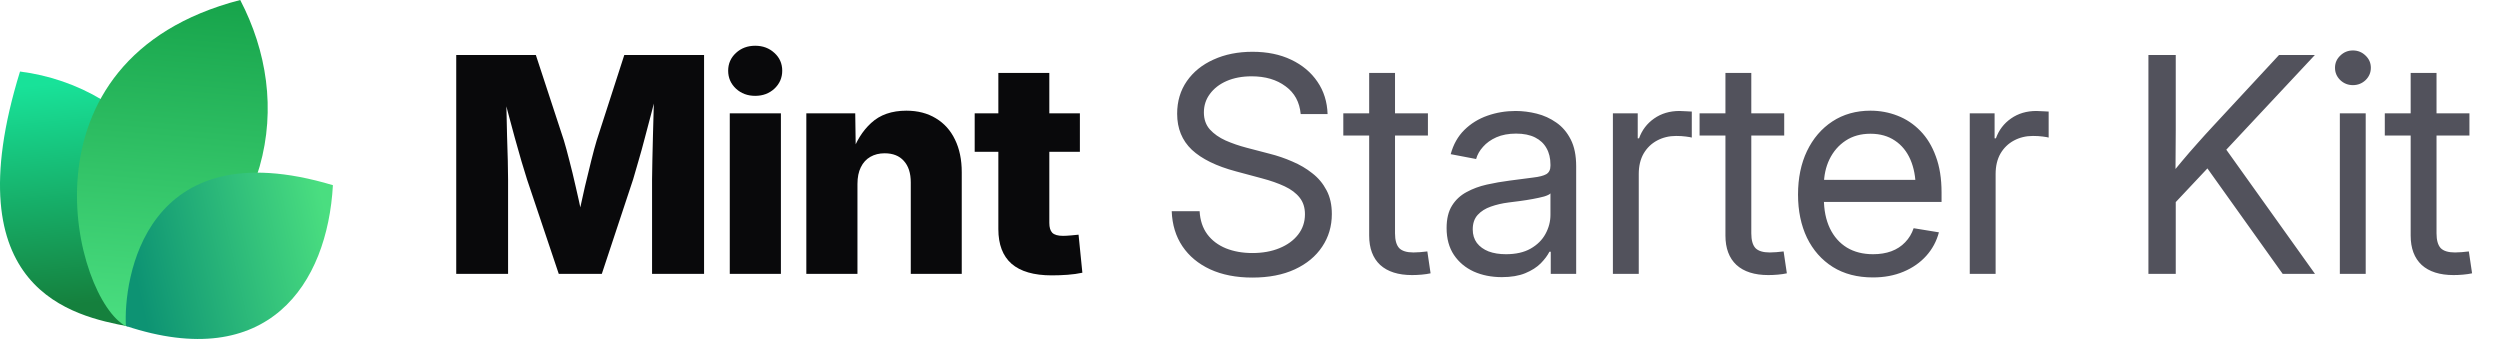
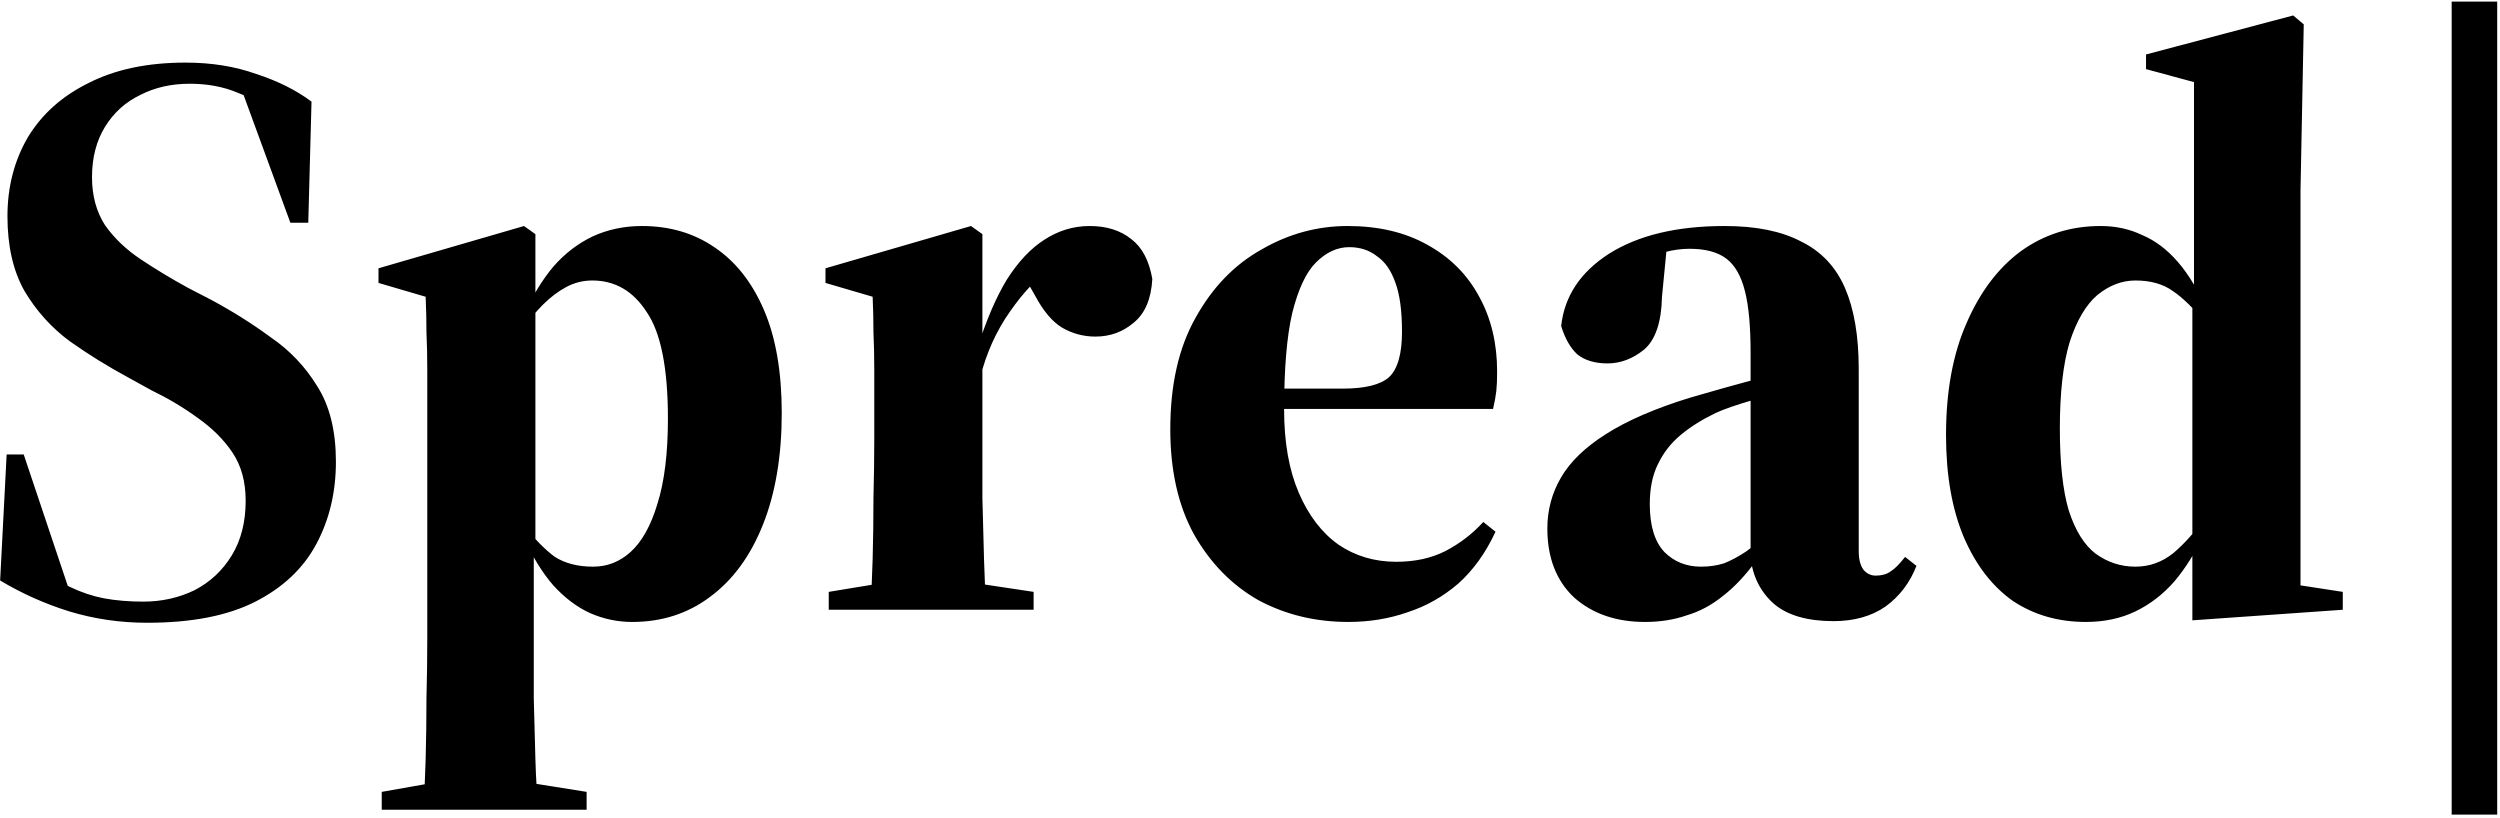
- <svg xmlns="http://www.w3.org/2000/svg" width="177" height="24" viewBox="0 0 177 24" fill="none">
-   <path d="M9.061 23.108C5.268 22.377 -3.391 20.627 1.417 5.064C9.634 6.099 16.973 14.064 9.061 23.108Z" fill="url(#paint0_linear_17557_2020)" />
-   <path d="M8.919 23.094C5.276 21.222 0.784 4.209 17.007 0C20.757 7.193 19.621 16.545 8.919 23.094Z" fill="url(#paint1_linear_17557_2020)" />
-   <path d="M8.914 23.079C8.735 19.882 10.159 9.085 23.57 13.111C23.181 20.123 18.984 26.418 8.914 23.079Z" fill="url(#paint2_linear_17557_2020)" />
-   <path d="M32.301 19.392V3.894H37.938L39.925 9.948C40.036 10.315 40.164 10.787 40.31 11.362C40.462 11.938 40.611 12.552 40.757 13.204C40.91 13.855 41.048 14.483 41.173 15.086C41.305 15.682 41.412 16.192 41.495 16.615H40.695C40.771 16.192 40.871 15.682 40.996 15.086C41.128 14.49 41.267 13.866 41.412 13.214C41.565 12.562 41.714 11.948 41.86 11.373C42.005 10.79 42.133 10.315 42.244 9.948L44.2 3.894H49.848V19.392H46.166V12.704C46.166 12.357 46.173 11.917 46.187 11.383C46.2 10.849 46.214 10.27 46.228 9.646C46.249 9.022 46.266 8.391 46.28 7.753C46.301 7.115 46.311 6.519 46.311 5.964H46.623C46.485 6.561 46.332 7.181 46.166 7.826C45.999 8.471 45.833 9.102 45.666 9.719C45.507 10.336 45.351 10.901 45.198 11.414C45.053 11.928 44.928 12.357 44.824 12.704L42.608 19.392H39.561L37.314 12.704C37.203 12.357 37.072 11.928 36.919 11.414C36.773 10.901 36.614 10.34 36.441 9.729C36.274 9.112 36.104 8.481 35.931 7.836C35.764 7.192 35.608 6.567 35.463 5.964H35.827C35.834 6.512 35.844 7.105 35.858 7.743C35.872 8.374 35.886 9.005 35.9 9.636C35.92 10.26 35.938 10.839 35.952 11.373C35.965 11.907 35.972 12.351 35.972 12.704V19.392H32.301ZM51.668 19.392V8.024H55.288V19.392H51.668ZM53.468 6.786C52.927 6.786 52.473 6.616 52.105 6.276C51.738 5.93 51.554 5.507 51.554 5.007C51.554 4.508 51.738 4.088 52.105 3.749C52.473 3.409 52.927 3.239 53.468 3.239C54.009 3.239 54.463 3.409 54.83 3.749C55.198 4.082 55.382 4.501 55.382 5.007C55.382 5.507 55.198 5.93 54.83 6.276C54.463 6.616 54.009 6.786 53.468 6.786ZM60.708 13.027V19.392H57.088V8.024H60.551L60.593 10.967H60.281C60.593 10.024 61.061 9.268 61.685 8.7C62.309 8.124 63.138 7.836 64.171 7.836C64.975 7.836 65.672 8.017 66.262 8.377C66.851 8.731 67.302 9.234 67.614 9.885C67.933 10.537 68.092 11.307 68.092 12.194V19.392H64.483V12.912C64.483 12.26 64.32 11.754 63.994 11.394C63.675 11.033 63.221 10.853 62.632 10.853C62.25 10.853 61.914 10.936 61.623 11.102C61.332 11.269 61.106 11.515 60.947 11.841C60.787 12.16 60.708 12.555 60.708 13.027ZM76.456 8.024V10.749H69.008V8.024H76.456ZM70.683 5.163H74.292V15.783C74.292 16.102 74.361 16.334 74.5 16.48C74.646 16.625 74.899 16.698 75.259 16.698C75.405 16.698 75.596 16.688 75.831 16.667C76.074 16.646 76.251 16.629 76.362 16.615L76.632 19.309C76.313 19.378 75.963 19.427 75.582 19.455C75.207 19.482 74.836 19.496 74.469 19.496C73.2 19.496 72.25 19.222 71.619 18.674C70.995 18.127 70.683 17.308 70.683 16.22V5.163Z" fill="#09090B" />
-   <path d="M88.667 19.652C87.523 19.652 86.528 19.458 85.682 19.07C84.843 18.681 84.188 18.137 83.716 17.437C83.245 16.736 82.992 15.908 82.957 14.951H84.933C84.968 15.596 85.148 16.14 85.474 16.584C85.8 17.021 86.24 17.354 86.795 17.582C87.35 17.804 87.974 17.915 88.667 17.915C89.388 17.915 90.026 17.801 90.581 17.572C91.143 17.343 91.583 17.024 91.902 16.615C92.228 16.199 92.391 15.717 92.391 15.169C92.391 14.698 92.266 14.306 92.017 13.994C91.767 13.675 91.413 13.408 90.956 13.193C90.498 12.978 89.954 12.787 89.323 12.621L87.502 12.132C86.123 11.765 85.082 11.255 84.382 10.603C83.689 9.944 83.342 9.095 83.342 8.055C83.342 7.174 83.571 6.404 84.028 5.746C84.486 5.087 85.117 4.577 85.921 4.217C86.726 3.849 87.645 3.666 88.678 3.666C89.718 3.666 90.63 3.853 91.413 4.227C92.204 4.602 92.824 5.122 93.275 5.787C93.726 6.446 93.965 7.209 93.993 8.076H92.089C92.013 7.23 91.656 6.574 91.018 6.11C90.387 5.638 89.586 5.403 88.615 5.403C87.95 5.403 87.36 5.513 86.847 5.735C86.341 5.957 85.946 6.262 85.661 6.651C85.377 7.032 85.235 7.469 85.235 7.961C85.235 8.447 85.377 8.849 85.661 9.168C85.946 9.48 86.317 9.74 86.774 9.948C87.232 10.149 87.724 10.319 88.251 10.457L89.884 10.884C90.439 11.023 90.977 11.206 91.496 11.435C92.023 11.657 92.495 11.934 92.911 12.267C93.334 12.593 93.67 12.995 93.92 13.474C94.17 13.945 94.294 14.504 94.294 15.149C94.294 16.015 94.066 16.788 93.608 17.468C93.157 18.148 92.512 18.681 91.673 19.07C90.834 19.458 89.832 19.652 88.667 19.652ZM101.097 8.024V9.594H95.106V8.024H101.097ZM96.937 5.163H98.767V16.521C98.767 17 98.865 17.347 99.059 17.562C99.26 17.77 99.6 17.874 100.078 17.874C100.21 17.874 100.366 17.867 100.546 17.853C100.733 17.832 100.903 17.815 101.056 17.801L101.285 19.351C101.097 19.392 100.886 19.423 100.65 19.444C100.414 19.465 100.189 19.475 99.974 19.475C98.996 19.475 98.244 19.236 97.717 18.758C97.197 18.272 96.937 17.579 96.937 16.677V5.163ZM106.33 19.621C105.595 19.621 104.932 19.489 104.343 19.226C103.754 18.955 103.285 18.564 102.939 18.05C102.592 17.53 102.419 16.896 102.419 16.147C102.419 15.495 102.547 14.965 102.804 14.556C103.06 14.146 103.403 13.828 103.833 13.599C104.263 13.363 104.742 13.186 105.269 13.068C105.796 12.95 106.333 12.857 106.881 12.787C107.574 12.69 108.132 12.617 108.555 12.569C108.978 12.52 109.287 12.441 109.481 12.33C109.675 12.212 109.772 12.014 109.772 11.737V11.654C109.772 11.203 109.679 10.815 109.492 10.489C109.311 10.163 109.041 9.91 108.68 9.729C108.32 9.549 107.872 9.459 107.338 9.459C106.805 9.459 106.34 9.546 105.945 9.719C105.556 9.892 105.241 10.118 104.998 10.395C104.755 10.665 104.593 10.953 104.509 11.258L102.71 10.915C102.897 10.222 103.22 9.65 103.677 9.199C104.135 8.748 104.679 8.412 105.31 8.19C105.941 7.968 106.607 7.857 107.307 7.857C107.8 7.857 108.295 7.92 108.795 8.044C109.301 8.169 109.765 8.381 110.188 8.679C110.611 8.97 110.951 9.369 111.208 9.875C111.464 10.374 111.593 11.005 111.593 11.768V19.392H109.793V17.822H109.7C109.568 18.085 109.363 18.359 109.086 18.643C108.809 18.921 108.444 19.153 107.994 19.34C107.543 19.527 106.988 19.621 106.33 19.621ZM106.621 17.998C107.321 17.998 107.904 17.867 108.368 17.603C108.84 17.333 109.19 16.986 109.419 16.563C109.654 16.133 109.772 15.682 109.772 15.211V13.692C109.703 13.769 109.554 13.841 109.325 13.911C109.096 13.973 108.829 14.032 108.524 14.088C108.226 14.143 107.921 14.192 107.609 14.233C107.304 14.275 107.033 14.309 106.798 14.337C106.354 14.393 105.938 14.49 105.549 14.628C105.168 14.76 104.86 14.954 104.624 15.211C104.388 15.467 104.27 15.811 104.27 16.241C104.27 16.615 104.367 16.934 104.561 17.198C104.762 17.461 105.04 17.662 105.393 17.801C105.747 17.933 106.156 17.998 106.621 17.998ZM114.193 19.392V8.024H115.951V9.792H116.045C116.253 9.209 116.61 8.741 117.116 8.388C117.622 8.034 118.219 7.857 118.905 7.857C119.058 7.857 119.217 7.864 119.384 7.878C119.55 7.885 119.682 7.892 119.779 7.899V9.74C119.716 9.719 119.578 9.695 119.363 9.667C119.155 9.639 118.922 9.625 118.666 9.625C118.174 9.625 117.726 9.733 117.324 9.948C116.922 10.163 116.603 10.471 116.367 10.874C116.138 11.276 116.024 11.758 116.024 12.319V19.392H114.193ZM126.322 8.024V9.594H120.33V8.024H126.322ZM122.161 5.163H123.992V16.521C123.992 17 124.089 17.347 124.283 17.562C124.484 17.77 124.824 17.874 125.302 17.874C125.434 17.874 125.59 17.867 125.77 17.853C125.958 17.832 126.127 17.815 126.28 17.801L126.509 19.351C126.322 19.392 126.11 19.423 125.874 19.444C125.639 19.465 125.413 19.475 125.198 19.475C124.221 19.475 123.468 19.236 122.941 18.758C122.421 18.272 122.161 17.579 122.161 16.677V5.163ZM132.604 19.642C131.502 19.642 130.555 19.396 129.765 18.903C128.974 18.404 128.364 17.714 127.934 16.834C127.511 15.946 127.3 14.927 127.3 13.775C127.3 12.611 127.511 11.584 127.934 10.697C128.364 9.802 128.964 9.102 129.734 8.596C130.51 8.089 131.408 7.836 132.428 7.836C133.1 7.836 133.738 7.954 134.341 8.19C134.952 8.426 135.489 8.783 135.954 9.261C136.425 9.74 136.793 10.343 137.056 11.071C137.327 11.792 137.462 12.645 137.462 13.63V14.296H128.433V12.735H136.463L135.631 13.297C135.631 12.541 135.506 11.876 135.257 11.3C135.007 10.725 134.643 10.277 134.165 9.958C133.686 9.632 133.107 9.469 132.428 9.469C131.748 9.469 131.162 9.632 130.67 9.958C130.177 10.284 129.796 10.725 129.526 11.279C129.262 11.827 129.13 12.441 129.13 13.12V14.046C129.13 14.864 129.273 15.572 129.557 16.168C129.841 16.757 130.243 17.211 130.763 17.53C131.283 17.842 131.901 17.998 132.615 17.998C133.093 17.998 133.523 17.929 133.905 17.79C134.293 17.645 134.619 17.433 134.882 17.156C135.153 16.879 135.354 16.546 135.486 16.157L137.275 16.449C137.108 17.08 136.81 17.634 136.38 18.113C135.95 18.591 135.413 18.966 134.768 19.236C134.123 19.507 133.402 19.642 132.604 19.642ZM139.459 19.392V8.024H141.217V9.792H141.311C141.519 9.209 141.876 8.741 142.382 8.388C142.888 8.034 143.485 7.857 144.171 7.857C144.324 7.857 144.483 7.864 144.649 7.878C144.816 7.885 144.948 7.892 145.045 7.899V9.74C144.982 9.719 144.844 9.695 144.629 9.667C144.421 9.639 144.188 9.625 143.932 9.625C143.439 9.625 142.992 9.733 142.59 9.948C142.188 10.163 141.869 10.471 141.633 10.874C141.404 11.276 141.29 11.758 141.29 12.319V19.392H139.459ZM153.429 14.961V12.715C153.783 12.257 154.136 11.82 154.49 11.404C154.844 10.981 155.204 10.565 155.572 10.156C155.939 9.74 156.314 9.327 156.695 8.918L161.355 3.894H163.893L157.277 10.967H157.184L153.429 14.961ZM152.108 19.392V3.894H154.043V9.241L154.022 12.559L154.043 13.505V19.392H152.108ZM161.615 19.392L155.967 11.477L157.173 9.969L163.903 19.392H161.615ZM165.661 19.392V8.024H167.492V19.392H165.661ZM166.587 6.027C166.24 6.027 165.942 5.909 165.692 5.673C165.443 5.43 165.318 5.139 165.318 4.799C165.318 4.459 165.443 4.172 165.692 3.936C165.942 3.693 166.24 3.572 166.587 3.572C166.934 3.572 167.232 3.693 167.482 3.936C167.731 4.172 167.856 4.459 167.856 4.799C167.856 5.139 167.731 5.43 167.482 5.673C167.232 5.909 166.934 6.027 166.587 6.027ZM174.836 8.024V9.594H168.844V8.024H174.836ZM170.675 5.163H172.506V16.521C172.506 17 172.603 17.347 172.797 17.562C172.998 17.77 173.338 17.874 173.816 17.874C173.948 17.874 174.104 17.867 174.284 17.853C174.472 17.832 174.641 17.815 174.794 17.801L175.023 19.351C174.836 19.392 174.624 19.423 174.388 19.444C174.153 19.465 173.927 19.475 173.712 19.475C172.735 19.475 171.982 19.236 171.455 18.758C170.935 18.272 170.675 17.579 170.675 16.677V5.163Z" fill="#52525C" />
-   <defs>
-     <linearGradient id="paint0_linear_17557_2020" x1="3.776" y1="5.916" x2="5.232" y2="21.559" gradientUnits="userSpaceOnUse">
-       <stop stop-color="#18E299" />
-       <stop offset="1" stop-color="#15803D" />
-     </linearGradient>
-     <linearGradient id="paint1_linear_17557_2020" x1="12.171" y1="-0.718" x2="10.19" y2="22.983" gradientUnits="userSpaceOnUse">
-       <stop stop-color="#16A34A" />
-       <stop offset="1" stop-color="#4ADE80" />
-     </linearGradient>
-     <linearGradient id="paint2_linear_17557_2020" x1="23.133" y1="15.353" x2="9.338" y2="18.52" gradientUnits="userSpaceOnUse">
-       <stop stop-color="#4ADE80" />
-       <stop offset="1" stop-color="#0D9373" />
-     </linearGradient>
-   </defs>
+ <svg xmlns="http://www.w3.org/2000/svg" width="615" height="201" viewBox="0 0 615 201" fill="none">
+   <path d="M36.234 153.2C29.568 153.2 23.168 152.267 17.034 150.4C11.034 148.533 5.368 146 0.034 142.8L1.634 111.8H5.834L17.834 147.6L8.634 141.6L8.034 139C11.368 141.267 14.434 143.067 17.234 144.4C20.034 145.733 22.834 146.667 25.634 147.2C28.568 147.733 31.768 148 35.234 148C39.768 148 43.968 147.067 47.834 145.2C51.701 143.2 54.768 140.333 57.034 136.6C59.301 132.867 60.434 128.4 60.434 123.2C60.434 118.533 59.368 114.6 57.234 111.4C55.101 108.2 52.234 105.333 48.634 102.8C45.168 100.267 41.368 98 37.234 96L31.434 92.8C26.501 90.133 21.768 87.2 17.234 84C12.701 80.667 8.968 76.533 6.034 71.6C3.234 66.667 1.834 60.533 1.834 53.2C1.834 46 3.501 39.533 6.834 33.8C10.301 28.067 15.301 23.6 21.834 20.4C28.368 17.067 36.301 15.4 45.634 15.4C52.034 15.4 57.834 16.333 63.034 18.2C68.368 19.933 72.901 22.2 76.634 25L75.834 54.8H71.434L58.834 20.4L69.234 24.4L69.634 29.8C65.768 26.467 62.034 24.133 58.434 22.8C54.968 21.333 51.034 20.6 46.634 20.6C42.101 20.6 38.034 21.533 34.434 23.4C30.834 25.133 27.968 27.733 25.834 31.2C23.701 34.667 22.634 38.8 22.634 43.6C22.634 48.133 23.701 52.067 25.834 55.4C28.101 58.6 31.034 61.4 34.634 63.8C38.234 66.2 42.101 68.533 46.234 70.8L52.034 73.8C57.234 76.6 62.101 79.667 66.634 83C71.301 86.2 75.101 90.2 78.034 95C81.101 99.8 82.634 106 82.634 113.6C82.634 121.067 81.034 127.8 77.834 133.8C74.634 139.8 69.634 144.533 62.834 148C56.034 151.467 47.168 153.2 36.234 153.2ZM93.909 199.2V194.8L110.909 191.8H125.509L144.309 194.8V199.2H93.909ZM104.109 199.2C104.376 195.733 104.576 191.6 104.709 186.8C104.843 182 104.909 177 104.909 171.8C105.043 166.6 105.109 161.733 105.109 157.2V102C105.109 97.867 105.109 94.2 105.109 91C105.109 87.667 105.043 84.6 104.909 81.8C104.909 78.867 104.843 75.933 104.709 73L93.109 69.6V66L128.909 55.6L131.709 57.6V74V74.8V133.6L131.309 134.4V157.2C131.309 161.733 131.309 166.6 131.309 171.8C131.443 177 131.576 182 131.709 186.8C131.843 191.6 132.109 195.733 132.509 199.2H104.109ZM155.509 153C151.909 153 148.443 152.267 145.109 150.8C141.909 149.333 138.909 147.067 136.109 144C133.443 140.933 130.976 136.933 128.709 132H126.909L128.309 128.6C131.376 132.467 134.109 135.267 136.509 137C139.043 138.6 142.176 139.4 145.909 139.4C149.376 139.4 152.443 138.2 155.109 135.8C157.909 133.267 160.109 129.333 161.709 124C163.443 118.533 164.309 111.533 164.309 103C164.309 90.6 162.576 81.867 159.109 76.8C155.776 71.6 151.309 69 145.709 69C143.443 69 141.309 69.533 139.309 70.6C137.309 71.667 135.376 73.133 133.509 75C131.776 76.733 130.109 78.8 128.509 81.2L127.109 77H129.109C131.109 72.6 133.443 68.8 136.109 65.6C138.909 62.4 142.109 59.933 145.709 58.2C149.443 56.467 153.509 55.6 157.909 55.6C164.709 55.6 170.643 57.333 175.709 60.8C180.909 64.267 184.976 69.4 187.909 76.2C190.843 83 192.309 91.467 192.309 101.6C192.309 112.133 190.776 121.267 187.709 129C184.643 136.733 180.309 142.667 174.709 146.8C169.243 150.933 162.843 153 155.509 153ZM203.87 150V145.6L220.87 142.8H235.67L254.27 145.6V150H203.87ZM214.07 150C214.337 146.533 214.537 142.4 214.67 137.6C214.804 132.8 214.87 127.8 214.87 122.6C215.004 117.4 215.07 112.6 215.07 108.2V102C215.07 97.867 215.07 94.2 215.07 91C215.07 87.667 215.004 84.6 214.87 81.8C214.87 78.867 214.804 75.933 214.67 73L203.07 69.6V66L238.87 55.6L241.67 57.6V83.6V84.2V108.2C241.67 112.6 241.67 117.4 241.67 122.6C241.804 127.8 241.937 132.8 242.07 137.6C242.204 142.4 242.404 146.533 242.67 150H214.07ZM240.67 95L237.67 85.6H240.47C242.604 78.8 245.004 73.2 247.67 68.8C250.47 64.4 253.537 61.133 256.87 59C260.337 56.733 264.07 55.6 268.07 55.6C272.204 55.6 275.604 56.667 278.27 58.8C280.937 60.8 282.67 64.067 283.47 68.6C283.204 73.533 281.67 77.133 278.87 79.4C276.204 81.667 273.07 82.8 269.47 82.8C266.537 82.8 263.804 82.067 261.27 80.6C258.87 79.133 256.67 76.533 254.67 72.8L251.27 66.8L256.67 67.6C253.737 69.733 250.604 73.333 247.27 78.4C244.07 83.467 241.87 89 240.67 95ZM331.692 153C323.559 153 316.159 151.2 309.492 147.6C302.959 143.867 297.692 138.467 293.692 131.4C289.826 124.333 287.892 115.733 287.892 105.6C287.892 94.667 289.959 85.533 294.092 78.2C298.226 70.733 303.626 65.133 310.292 61.4C316.959 57.533 324.026 55.6 331.492 55.6C339.092 55.6 345.626 57.133 351.092 60.2C356.692 63.267 360.959 67.533 363.892 73C366.826 78.333 368.292 84.467 368.292 91.4C368.292 93.4 368.226 95 368.092 96.2C367.959 97.4 367.692 98.867 367.292 100.6H298.492V95.6H330.292C335.759 95.6 339.559 94.667 341.692 92.8C343.826 90.8 344.892 87.067 344.892 81.6C344.892 76.533 344.359 72.533 343.292 69.6C342.226 66.533 340.692 64.333 338.692 63C336.826 61.533 334.559 60.8 331.892 60.8C328.959 60.8 326.226 62.067 323.692 64.6C321.292 67 319.359 71.133 317.892 77C316.559 82.733 315.892 90.667 315.892 100.8C315.892 108.8 317.092 115.6 319.492 121.2C321.892 126.8 325.159 131.067 329.292 134C333.426 136.8 338.159 138.2 343.492 138.2C348.026 138.2 352.026 137.333 355.492 135.6C359.092 133.733 362.226 131.333 364.892 128.4L367.892 130.8C365.492 136 362.426 140.267 358.692 143.6C354.959 146.8 350.826 149.133 346.292 150.6C341.759 152.2 336.892 153 331.692 153ZM404.647 153C397.58 153 391.78 151 387.247 147C382.847 142.867 380.647 137.2 380.647 130C380.647 125.467 381.78 121.267 384.047 117.4C386.314 113.533 389.98 110 395.047 106.8C400.247 103.467 407.18 100.467 415.847 97.8C418.247 97.133 421.047 96.333 424.247 95.4C427.58 94.467 431.047 93.533 434.647 92.6C438.38 91.667 441.914 90.733 445.247 89.8V94.2C440.18 95.667 435.514 97.067 431.247 98.4C427.114 99.6 424.047 100.667 422.047 101.6C418.714 103.2 415.847 105 413.447 107C411.047 109 409.18 111.4 407.847 114.2C406.514 116.867 405.847 120.133 405.847 124C405.847 129.333 407.047 133.267 409.447 135.8C411.847 138.2 414.847 139.4 418.447 139.4C420.447 139.4 422.314 139.133 424.047 138.6C425.78 137.933 427.647 136.933 429.647 135.6C431.647 134.133 433.98 132.133 436.647 129.6L438.247 137.6H432.247C429.58 141.333 426.78 144.333 423.847 146.6C421.047 148.867 418.047 150.467 414.847 151.4C411.78 152.467 408.38 153 404.647 153ZM451.047 152.8C444.647 152.8 439.78 151.4 436.447 148.6C433.114 145.667 431.18 141.867 430.647 137.2V136.4V86.8C430.647 80.267 430.18 75.2 429.247 71.6C428.314 67.867 426.78 65.2 424.647 63.6C422.514 62 419.514 61.2 415.647 61.2C413.647 61.2 411.647 61.467 409.647 62C407.78 62.533 406.047 63.2 404.447 64L410.247 58.6L408.847 73C408.714 79.267 407.247 83.6 404.447 86C401.647 88.267 398.647 89.4 395.447 89.4C392.38 89.4 389.914 88.667 388.047 87.2C386.314 85.6 384.98 83.267 384.047 80.2C384.847 72.867 388.78 66.933 395.847 62.4C403.047 57.867 412.514 55.6 424.247 55.6C431.98 55.6 438.247 56.867 443.047 59.4C447.98 61.8 451.58 65.6 453.847 70.8C456.114 76 457.247 82.667 457.247 90.8V135.6C457.247 137.6 457.647 139.133 458.447 140.2C459.247 141.133 460.247 141.6 461.447 141.6C462.914 141.6 464.114 141.267 465.047 140.6C466.114 139.933 467.314 138.733 468.647 137L471.447 139.2C469.847 143.333 467.314 146.667 463.847 149.2C460.38 151.6 456.114 152.8 451.047 152.8ZM513.122 153C506.322 153 500.322 151.267 495.122 147.8C490.055 144.2 486.055 139 483.122 132.2C480.189 125.267 478.722 116.867 478.722 107C478.722 96.333 480.389 87.2 483.722 79.6C487.055 71.867 491.522 65.933 497.122 61.8C502.855 57.667 509.389 55.6 516.722 55.6C520.455 55.6 523.855 56.333 526.922 57.8C530.122 59.133 533.055 61.333 535.722 64.4C538.389 67.467 540.789 71.467 542.922 76.4H545.322L542.922 79.8C539.722 75.933 536.922 73.2 534.522 71.6C532.122 69.867 529.055 69 525.322 69C521.989 69 518.855 70.2 515.922 72.6C513.122 75 510.855 78.867 509.122 84.2C507.522 89.533 506.722 96.6 506.722 105.4C506.722 113.933 507.455 120.667 508.922 125.6C510.522 130.533 512.722 134.067 515.522 136.2C518.455 138.333 521.722 139.4 525.322 139.4C528.789 139.4 531.922 138.267 534.722 136C537.522 133.6 540.122 130.667 542.522 127.2L543.922 131.4H542.122C540.122 135.8 537.722 139.667 534.922 143C532.122 146.2 528.922 148.667 525.322 150.4C521.722 152.133 517.655 153 513.122 153ZM539.322 152.6V134.8V134V74.2L539.722 72V20.2L527.922 17V13.4L564.122 3.8L566.722 6L565.922 47V144L576.322 145.6V150L539.322 152.6ZM603.111 200.4V0.4H614.311V200.4H603.111Z" fill="black" />
</svg>
